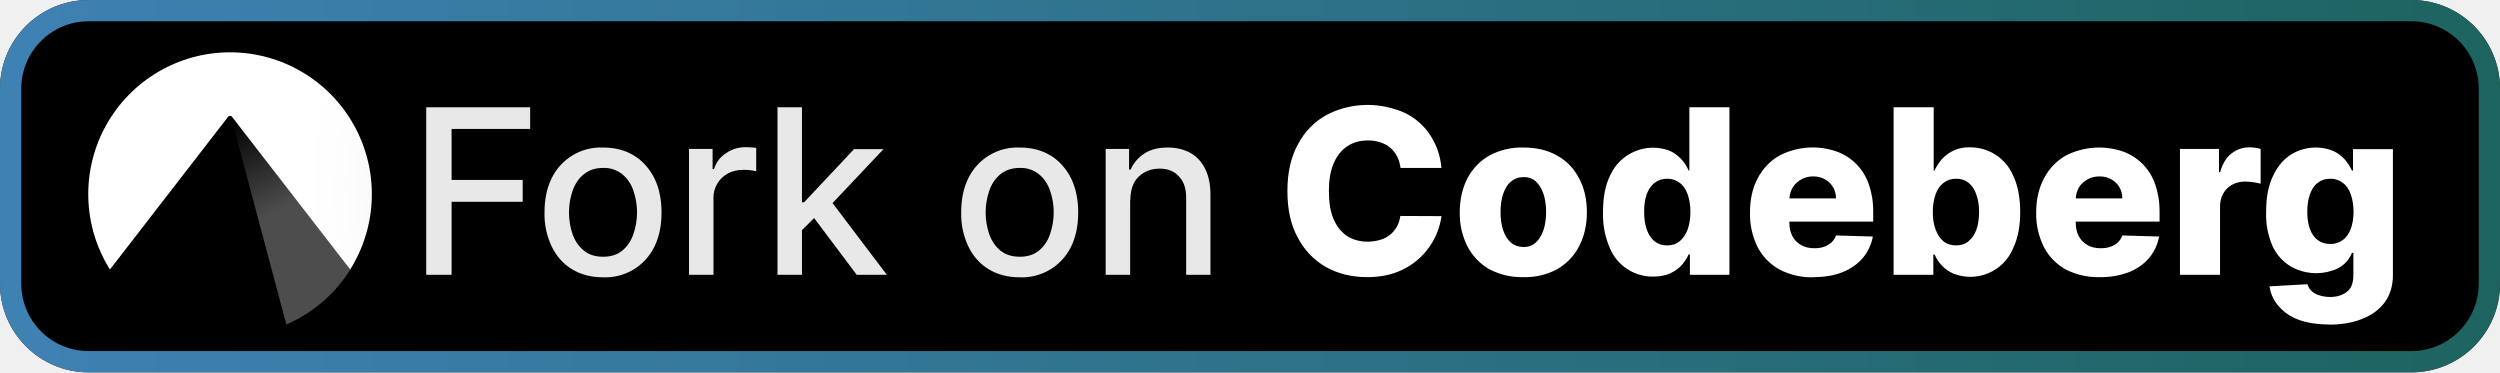
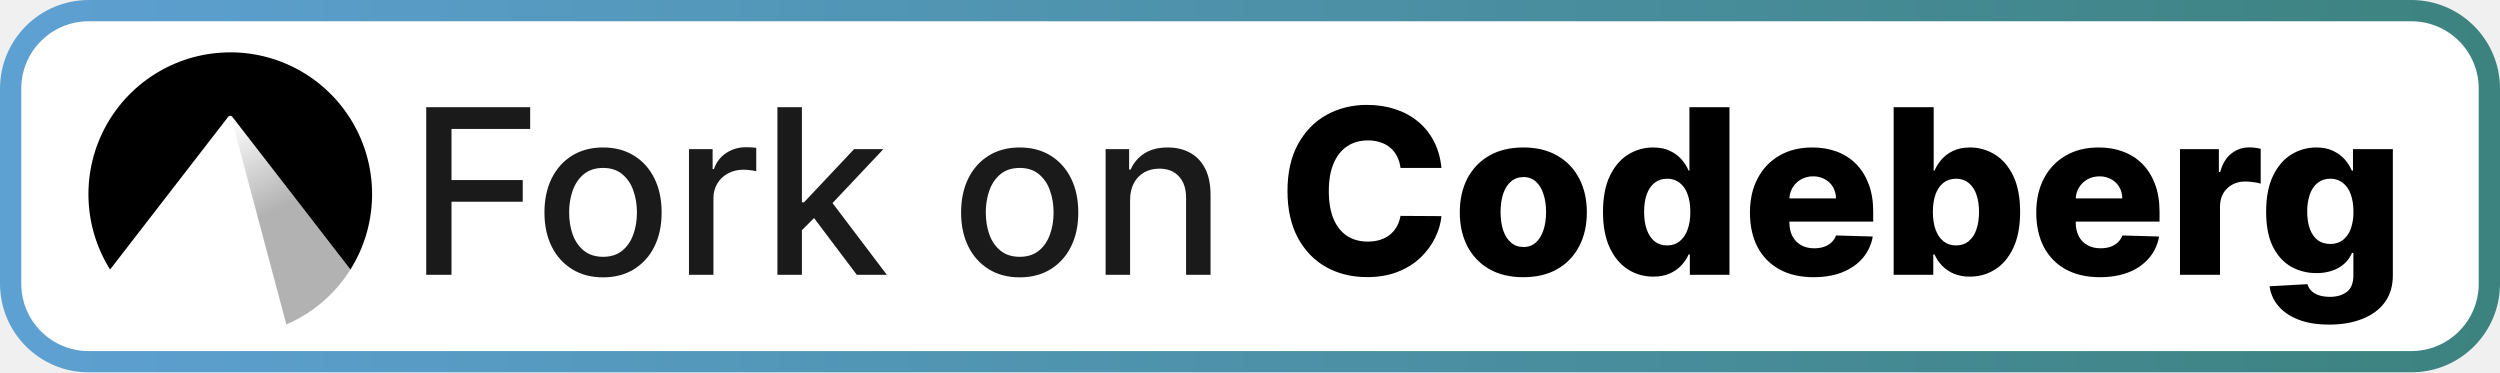
- <svg xmlns="http://www.w3.org/2000/svg" width="141" height="21" fill="none">
-   <g clip-path="url(#a)">
-     <rect width="141" height="21" fill="#000" rx="5" />
-     <g filter="url(#b)">
-       <g clip-path="url(#c)">
-         <path fill="url(#d)" d="M13.14 6.69h-.03l-.03.02-.01.02v.02l3.08 11.55a8 8 0 0 0 3.61-3.1L13.2 6.71l-.03-.02h-.03Z" />
-         <path fill="#fff" d="M12.99 2.95A8 8 0 0 0 6.2 15.2l6.67-8.62c.05-.06.17-.06.21 0l6.67 8.62A8 8 0 0 0 13 2.95Z" />
-       </g>
-     </g>
-     <g filter="url(#e)">
-       <path fill="#E8E8E8" d="M24.04 15.5V6.05h5.86v1.22h-4.43v2.88h4.01v1.23h-4.01v4.12h-1.43Zm9.97.14c-.66 0-1.24-.15-1.74-.45-.5-.3-.88-.73-1.15-1.28a4.24 4.24 0 0 1-.41-1.92c0-.74.13-1.38.4-1.93a3.08 3.08 0 0 1 2.9-1.74c.67 0 1.25.15 1.74.45.5.3.88.74 1.16 1.29.27.55.4 1.2.4 1.93s-.13 1.37-.4 1.92a3.08 3.08 0 0 1-2.9 1.73Zm0-1.16c.44 0 .8-.11 1.08-.34a2 2 0 0 0 .62-.9 3.75 3.75 0 0 0 .01-2.5 2.03 2.03 0 0 0-.63-.92 1.64 1.64 0 0 0-1.07-.35c-.44 0-.8.12-1.08.35-.29.23-.5.53-.64.92a3.81 3.81 0 0 0 0 2.49c.14.38.35.68.64.91.28.23.64.34 1.08.34Zm4.85 1.02V8.4h1.33v1.14h.08c.12-.39.35-.69.68-.9.33-.23.7-.34 1.12-.34a5.9 5.9 0 0 1 .58.04v1.32a2.82 2.82 0 0 0-.72-.08c-.32 0-.61.06-.87.2a1.54 1.54 0 0 0-.82 1.39v4.33h-1.38Zm6.26-2.4-.01-1.69h.24l2.82-3h1.66l-3.23 3.42h-.21l-1.27 1.26Zm-1.27 2.4V6.05h1.38v9.45h-1.38Zm4.47 0-2.53-3.37.95-.96 3.28 4.33h-1.7Zm9.2.14c-.67 0-1.25-.15-1.75-.45-.5-.3-.88-.73-1.15-1.28a4.24 4.24 0 0 1-.41-1.92c0-.74.13-1.38.4-1.93a3.08 3.08 0 0 1 2.9-1.74c.67 0 1.25.15 1.74.45.5.3.88.74 1.16 1.29.27.55.4 1.2.4 1.93s-.13 1.37-.4 1.92a3.08 3.08 0 0 1-2.9 1.73Zm0-1.16c.43 0 .78-.11 1.07-.34a2 2 0 0 0 .62-.9 3.75 3.75 0 0 0 .01-2.5 2.03 2.03 0 0 0-.63-.92 1.64 1.64 0 0 0-1.07-.35c-.44 0-.8.12-1.09.35-.28.23-.49.53-.63.92a3.81 3.81 0 0 0 0 2.49c.14.38.35.68.63.91.3.23.65.34 1.09.34Zm6.22-3.19v4.21h-1.38V8.4h1.32v1.16h.09c.16-.37.42-.67.77-.9.35-.23.79-.34 1.32-.34.48 0 .9.1 1.27.3.36.2.64.5.84.9.2.4.3.88.3 1.47v4.51H66.9v-4.34c0-.52-.13-.92-.4-1.2-.26-.3-.63-.45-1.1-.45-.32 0-.6.07-.85.21a1.5 1.5 0 0 0-.6.6c-.13.27-.2.6-.2.97Z" />
-       <path fill="#fff" d="M81.3 9.47h-2.31a2 2 0 0 0-.19-.64 1.56 1.56 0 0 0-.94-.8 2.14 2.14 0 0 0-.7-.11c-.46 0-.86.11-1.19.34-.33.22-.58.55-.76.97-.18.43-.26.94-.26 1.54 0 .63.08 1.16.26 1.58.18.42.44.74.76.96.33.21.72.32 1.17.32.26 0 .48-.04.7-.1a1.56 1.56 0 0 0 .94-.74c.1-.18.17-.39.2-.61l2.32.01a3.95 3.95 0 0 1-2.47 3.14c-.5.2-1.08.3-1.73.3-.86 0-1.63-.19-2.3-.56a4.05 4.05 0 0 1-1.6-1.66c-.4-.72-.59-1.6-.59-2.64s.2-1.92.6-2.64a4 4 0 0 1 1.61-1.65 5.05 5.05 0 0 1 3.86-.32 3.54 3.54 0 0 1 2.18 1.8c.24.44.38.94.44 1.51Zm4.62 6.16a3.9 3.9 0 0 1-1.93-.45 3.18 3.18 0 0 1-1.23-1.29 4.1 4.1 0 0 1-.43-1.91c0-.73.15-1.37.43-1.92.3-.55.7-.98 1.23-1.28a3.8 3.8 0 0 1 1.93-.46c.74 0 1.38.15 1.91.46.54.3.95.73 1.23 1.28.3.55.44 1.19.44 1.92 0 .72-.15 1.36-.44 1.91-.28.55-.7.98-1.23 1.29a3.8 3.8 0 0 1-1.91.45Zm0-1.7a1 1 0 0 0 .7-.25c.18-.17.33-.4.43-.7.1-.29.15-.63.15-1.02s-.05-.73-.15-1.03c-.1-.3-.25-.53-.43-.7a1 1 0 0 0-.7-.24c-.27 0-.5.08-.7.25-.2.16-.34.4-.44.69-.1.3-.15.64-.15 1.03 0 .4.05.73.15 1.03.1.3.25.52.44.7.2.16.43.24.7.24Zm7.32 1.67a2.61 2.61 0 0 1-2.45-1.62 4.72 4.72 0 0 1-.38-2.02c0-.83.13-1.52.4-2.06a2.65 2.65 0 0 1 3.38-1.39 2.19 2.19 0 0 1 1.05 1.11h.04V6.05h2.26v9.45h-2.23v-1.15h-.07c-.1.22-.23.42-.4.61-.18.2-.4.35-.67.47-.26.11-.57.17-.93.17Zm.79-1.76c.27 0 .5-.07.7-.23.2-.16.34-.38.45-.66.1-.28.16-.61.16-1 0-.38-.06-.72-.16-1s-.25-.5-.45-.64a1.1 1.1 0 0 0-.7-.23c-.28 0-.52.08-.71.23-.2.15-.34.37-.45.65a3 3 0 0 0-.14 1c0 .38.05.7.15 1 .1.27.25.5.44.65.2.16.43.23.7.23Zm8.25 1.8a4 4 0 0 1-1.92-.44 3.1 3.1 0 0 1-1.23-1.26 4.16 4.16 0 0 1-.43-1.96c0-.73.14-1.37.43-1.92.29-.55.7-.98 1.22-1.28a4.08 4.08 0 0 1 3.25-.23 2.98 2.98 0 0 1 1.8 1.84c.16.45.25.96.25 1.55v.56h-6.16v-1.31h4.06c0-.24-.06-.46-.17-.64a1.16 1.16 0 0 0-.46-.44 1.3 1.3 0 0 0-.66-.16 1.35 1.35 0 0 0-1.15.62c-.12.2-.18.41-.19.66v1.33c0 .29.06.54.17.76.12.22.28.38.49.5.2.12.46.18.75.18.2 0 .38-.02.54-.08.16-.05.3-.14.42-.24a1 1 0 0 0 .26-.4l2.08.06c-.09.46-.28.87-.57 1.21-.3.35-.67.61-1.14.8-.47.19-1.02.28-1.64.28Zm4.52-.14V6.05h2.26v3.57h.05c.09-.21.22-.42.39-.62a2.03 2.03 0 0 1 1.61-.69 2.62 2.62 0 0 1 2.43 1.59c.26.54.4 1.23.4 2.06 0 .8-.13 1.47-.39 2.02a2.61 2.61 0 0 1-3.38 1.45 2.03 2.03 0 0 1-1.06-1.08h-.07v1.15h-2.24Zm2.21-3.55c0 .39.05.72.16 1 .1.28.25.5.44.66.2.16.44.23.71.23.28 0 .51-.07.7-.23.2-.16.35-.38.45-.66.1-.28.15-.61.15-1 0-.38-.05-.7-.16-.99a1.4 1.4 0 0 0-.43-.65 1.1 1.1 0 0 0-.71-.23c-.28 0-.51.08-.7.23-.2.15-.35.36-.45.64a3 3 0 0 0-.16 1Zm9.42 3.68a4 4 0 0 1-1.92-.43c-.53-.3-.95-.72-1.23-1.26a4.17 4.17 0 0 1-.44-1.96c0-.73.15-1.37.44-1.92.29-.55.7-.98 1.22-1.28a4.14 4.14 0 0 1 3.25-.23 2.98 2.98 0 0 1 1.8 1.84c.16.45.25.96.25 1.55v.56h-6.16v-1.31h4.06c0-.24-.06-.46-.17-.64a1.17 1.17 0 0 0-.46-.44c-.2-.11-.41-.16-.66-.16a1.35 1.35 0 0 0-1.16.62c-.11.2-.17.41-.18.66v1.33c0 .29.06.54.17.76.12.22.28.38.49.5.2.12.45.18.74.18.2 0 .39-.02.55-.08.16-.05.3-.14.42-.24a1 1 0 0 0 .26-.4l2.08.06c-.1.46-.28.87-.57 1.21-.3.35-.67.61-1.14.8a4.4 4.4 0 0 1-1.64.28Zm4.52-.13V8.4h2.2v1.3h.07c.13-.47.34-.81.63-1.04.3-.23.63-.35 1.02-.35a2.33 2.33 0 0 1 .63.09v1.96a3.77 3.77 0 0 0-.89-.12c-.26 0-.5.06-.72.18a1.2 1.2 0 0 0-.5.5c-.12.2-.18.45-.18.73v3.85h-2.26Zm8.41 2.8c-.67 0-1.25-.09-1.73-.27a2.73 2.73 0 0 1-1.13-.78c-.28-.32-.44-.7-.5-1.1l2.14-.12c.04.14.12.27.22.37.11.11.26.2.43.25.18.06.39.1.63.1.38 0 .7-.1.94-.29.25-.18.37-.5.37-.95v-1.25h-.08a1.67 1.67 0 0 1-1.08.99 2.87 2.87 0 0 1-2.35-.21 2.61 2.61 0 0 1-1.03-1.12 4.4 4.4 0 0 1-.38-1.97c0-.83.13-1.51.4-2.05.26-.54.6-.94 1.03-1.2a2.65 2.65 0 0 1 2.35-.19c.27.13.49.29.66.49.17.2.3.4.4.62h.06V8.41h2.25v7.12c0 .6-.16 1.1-.46 1.52-.3.4-.72.72-1.26.93-.54.22-1.17.33-1.88.33Zm.07-4.54c.27 0 .5-.07.7-.22.2-.14.34-.35.45-.62.1-.27.16-.6.16-.97 0-.39-.06-.72-.16-1s-.25-.5-.45-.64a1.1 1.1 0 0 0-.7-.23c-.28 0-.52.08-.71.23-.2.15-.34.37-.44.65-.1.28-.15.6-.15.99 0 .37.05.7.15.97.1.27.25.48.44.62.2.15.43.22.7.22Z" />
-     </g>
+ <svg xmlns="http://www.w3.org/2000/svg" width="141" height="21" fill="none" viewBox="0 0 141 21">
+   <rect width="141" height="21" fill="currentColor" class="fill" rx="5" />
+   <rect width="139.8" height="19.8" x=".6" y=".6" stroke="url(#paint0_linear_2038_104)" stroke-opacity=".88" stroke-width="1.2" rx="4.4" />
+   <g clip-path="url(#clip0_2038_104)">
+     <path fill="url(#paint1_linear_2038_104)" d="M13.137 6.686a.09.09 0 0 0-.03.006.07.07 0 0 0-.023.014.05.05 0 0 0-.014.02.04.04 0 0 0-.001.022L16.15 18.3a8 8 0 0 0 3.614-3.098l-6.568-8.49a.064.064 0 0 0-.025-.019.09.09 0 0 0-.035-.007Z" />
+     <path fill="currentColor" d="M12.986 2.953A8 8 0 0 0 6.208 15.2l6.67-8.623c.048-.062.168-.062.216 0l6.67 8.624a8 8 0 0 0-6.778-12.25Z" class="base" />
  </g>
-   <rect width="139.8" height="19.8" x=".6" y=".6" stroke="url(#f)" stroke-opacity=".88" stroke-width="1.2" rx="4.4" />
+   <path fill="currentColor" d="M24.039 15.5V6.045h5.863v1.228h-4.437v2.881h4.017v1.223h-4.017V15.5H24.04Zm9.972.143c-.664 0-1.245-.152-1.74-.457a3.082 3.082 0 0 1-1.154-1.279c-.274-.547-.41-1.188-.41-1.92 0-.736.136-1.379.41-1.93.274-.55.659-.979 1.154-1.283.495-.305 1.076-.457 1.74-.457.665 0 1.245.152 1.74.457.496.304.881.732 1.155 1.283.274.551.41 1.194.41 1.93 0 .732-.136 1.373-.41 1.92a3.082 3.082 0 0 1-1.154 1.28c-.496.304-1.076.456-1.74.456Zm.005-1.159c.43 0 .788-.114 1.071-.341.283-.228.492-.531.628-.91.138-.378.208-.795.208-1.25 0-.453-.07-.869-.208-1.247a2.03 2.03 0 0 0-.628-.919c-.283-.23-.64-.346-1.07-.346-.435 0-.795.115-1.081.346-.283.23-.494.537-.633.919a3.674 3.674 0 0 0-.203 1.246c0 .456.068.873.203 1.251.139.379.35.682.633.91.286.227.646.341 1.08.341Zm4.842 1.016V8.41h1.334v1.126h.074c.129-.382.357-.682.683-.9.33-.222.702-.333 1.117-.333a5.903 5.903 0 0 1 .586.032v1.32a2.47 2.47 0 0 0-.295-.05 2.82 2.82 0 0 0-.425-.033 1.8 1.8 0 0 0-.872.208 1.543 1.543 0 0 0-.822 1.39v4.33h-1.38Zm6.258-2.405-.009-1.685h.24l2.825-3h1.653l-3.222 3.415h-.217l-1.27 1.27Zm-1.27 2.405V6.045h1.381V15.5h-1.38Zm4.479 0-2.54-3.37.952-.965 3.282 4.335h-1.694Zm9.185.143c-.664 0-1.244-.152-1.74-.457a3.082 3.082 0 0 1-1.154-1.279c-.274-.547-.41-1.188-.41-1.92 0-.736.136-1.379.41-1.93.274-.55.659-.979 1.154-1.283.496-.305 1.076-.457 1.74-.457.665 0 1.245.152 1.74.457.496.304.881.732 1.155 1.283.274.551.41 1.194.41 1.93 0 .732-.136 1.373-.41 1.92a3.082 3.082 0 0 1-1.154 1.28c-.496.304-1.076.456-1.74.456Zm.005-1.159c.431 0 .788-.114 1.071-.341.283-.228.492-.531.628-.91.138-.378.208-.795.208-1.25 0-.453-.07-.869-.208-1.247a2.03 2.03 0 0 0-.628-.919c-.283-.23-.64-.346-1.07-.346-.435 0-.795.115-1.081.346-.283.23-.494.537-.633.919a3.677 3.677 0 0 0-.203 1.246c0 .456.068.873.203 1.251.139.379.35.682.633.91.286.227.646.341 1.08.341Zm6.222-3.194v4.21h-1.38V8.41h1.325v1.153h.087c.163-.375.419-.677.767-.905.35-.227.792-.341 1.325-.341.483 0 .906.101 1.269.304.363.2.645.499.845.896.2.397.3.888.3 1.473v4.51h-1.38v-4.344c0-.514-.134-.916-.402-1.205-.268-.292-.636-.439-1.103-.439-.32 0-.605.07-.854.208a1.494 1.494 0 0 0-.587.61c-.141.264-.212.584-.212.96Z" class="tagline" />
+   <path fill="currentColor" d="M81.298 9.47h-2.309a1.999 1.999 0 0 0-.189-.64 1.561 1.561 0 0 0-.937-.8 2.138 2.138 0 0 0-.706-.11c-.459 0-.855.112-1.187.337-.33.224-.583.55-.762.974-.175.425-.263.938-.263 1.542 0 .628.09 1.154.268 1.579.182.421.436.74.762.955.33.213.718.319 1.168.319.252 0 .481-.033.688-.097.209-.065.392-.159.549-.282.16-.126.29-.278.392-.457.105-.181.177-.386.217-.614l2.309.014c-.04.418-.162.83-.365 1.237-.2.406-.476.777-.827 1.113-.35.332-.778.597-1.283.794-.501.197-1.077.295-1.726.295-.856 0-1.622-.188-2.3-.563-.673-.379-1.206-.93-1.597-1.653-.39-.723-.586-1.603-.586-2.64 0-1.04.198-1.922.596-2.646.397-.723.934-1.272 1.61-1.648.678-.375 1.436-.563 2.277-.563.572 0 1.101.08 1.588.24.486.157.914.388 1.283.693.37.301.67.672.9 1.112.231.44.374.944.43 1.51Zm4.617 6.164c-.745 0-1.385-.152-1.92-.457a3.153 3.153 0 0 1-1.233-1.284c-.286-.55-.43-1.189-.43-1.915 0-.73.144-1.368.43-1.916.29-.551.7-.979 1.233-1.284.535-.307 1.175-.461 1.92-.461.745 0 1.384.154 1.916.461.535.305.946.733 1.233 1.284.289.548.434 1.186.434 1.916 0 .726-.145 1.365-.434 1.915a3.114 3.114 0 0 1-1.233 1.284c-.532.305-1.171.457-1.916.457Zm.014-1.704a1 1 0 0 0 .688-.249c.188-.166.33-.397.43-.692.1-.296.152-.637.152-1.025 0-.394-.051-.739-.153-1.034-.098-.296-.241-.527-.43-.693a1 1 0 0 0-.687-.25c-.28 0-.517.084-.71.25-.192.166-.338.397-.44.693-.098.295-.147.64-.147 1.034 0 .388.05.73.147 1.025.102.295.248.526.44.692.193.166.43.25.71.25Zm7.315 1.672c-.523 0-.999-.136-1.427-.407-.427-.27-.77-.677-1.024-1.218-.256-.542-.384-1.215-.384-2.018 0-.834.133-1.52.397-2.059.265-.538.611-.937 1.04-1.195.43-.259.893-.388 1.389-.388.372 0 .69.064.955.194.265.126.483.289.656.489.172.2.303.408.392.623h.046V6.045h2.258V15.5h-2.235v-1.15h-.069c-.095.219-.23.424-.406.614-.175.191-.396.345-.66.462-.262.117-.571.176-.928.176Zm.785-1.76c.274 0 .508-.076.701-.23a1.49 1.49 0 0 0 .448-.66c.105-.283.157-.616.157-.998 0-.387-.052-.721-.157-1.001a1.381 1.381 0 0 0-.448-.646 1.109 1.109 0 0 0-.701-.227c-.28 0-.517.077-.711.231-.194.154-.342.37-.444.651-.098.28-.147.61-.147.992s.05.715.152.998c.102.283.248.503.439.66.194.154.43.23.71.23Zm8.255 1.792c-.742 0-1.382-.146-1.92-.439a3.031 3.031 0 0 1-1.238-1.26c-.286-.548-.429-1.199-.429-1.953 0-.732.145-1.372.434-1.92.29-.551.697-.979 1.223-1.284.527-.307 1.147-.461 1.861-.461.505 0 .966.078 1.385.235.418.157.78.39 1.085.697.304.308.541.688.711 1.14.169.45.253.965.253 1.547v.563h-6.162v-1.31h4.062a1.27 1.27 0 0 0-.171-.643 1.16 1.16 0 0 0-.457-.438 1.32 1.32 0 0 0-.66-.162 1.35 1.35 0 0 0-.679.171 1.283 1.283 0 0 0-.66 1.108v1.334c0 .29.057.543.171.762.114.216.275.383.485.503.209.12.458.18.748.18.2 0 .381-.027.544-.083.163-.055.304-.137.42-.244.117-.108.205-.24.264-.397l2.072.06c-.086.464-.275.869-.567 1.214-.29.341-.67.607-1.141.798-.471.188-1.015.282-1.634.282Zm4.518-.134V6.045h2.258v3.578h.046c.092-.215.223-.423.392-.623.173-.2.391-.363.656-.49.268-.129.588-.193.96-.193.493 0 .953.129 1.381.388.43.258.778.657 1.043 1.195.265.539.397 1.225.397 2.06 0 .802-.128 1.475-.383 2.017-.253.541-.594.947-1.025 1.218-.428.271-.903.407-1.427.407a2.26 2.26 0 0 1-.928-.176 2.03 2.03 0 0 1-.66-.462 2.217 2.217 0 0 1-.406-.614h-.069v1.15h-2.235Zm2.212-3.546c0 .382.051.715.152.998.105.283.254.503.448.66.197.154.432.23.706.23.277 0 .513-.076.707-.23a1.43 1.43 0 0 0 .438-.66c.102-.283.152-.616.152-.998 0-.381-.05-.712-.152-.992a1.4 1.4 0 0 0-.438-.65 1.091 1.091 0 0 0-.707-.232c-.277 0-.512.076-.706.226-.194.151-.343.367-.448.647-.101.28-.152.614-.152 1.002Zm9.418 3.68c-.741 0-1.381-.146-1.92-.439a3.033 3.033 0 0 1-1.237-1.26c-.286-.548-.43-1.199-.43-1.953 0-.732.145-1.372.434-1.92a3.14 3.14 0 0 1 1.224-1.284c.526-.307 1.146-.461 1.86-.461.505 0 .967.078 1.385.235.419.157.78.39 1.085.697.305.308.542.688.711 1.14.169.45.254.965.254 1.547v.563h-6.163v-1.31h4.062a1.279 1.279 0 0 0-.17-.643 1.167 1.167 0 0 0-.457-.438 1.32 1.32 0 0 0-.661-.162c-.252 0-.478.057-.678.171a1.282 1.282 0 0 0-.66 1.108v1.334c0 .29.057.543.17.762.114.216.276.383.485.503.209.12.459.18.748.18.2 0 .382-.027.545-.083.163-.055.303-.137.42-.244.117-.108.205-.24.263-.397l2.073.06c-.086.464-.276.869-.568 1.214a2.873 2.873 0 0 1-1.14.798c-.471.188-1.016.282-1.635.282Zm4.519-.134V8.41h2.193v1.292h.074c.129-.468.34-.816.632-1.044.292-.23.632-.346 1.02-.346.105 0 .213.008.323.023.111.013.214.033.31.06v1.962a2.18 2.18 0 0 0-.425-.087 3.765 3.765 0 0 0-.462-.033c-.267 0-.509.06-.724.18a1.29 1.29 0 0 0-.504.494c-.12.21-.18.456-.18.739v3.85h-2.257Zm8.409 2.807c-.674 0-1.251-.094-1.731-.282-.481-.188-.858-.444-1.131-.77a2.13 2.13 0 0 1-.494-1.109l2.137-.12c.04.145.114.271.222.379.11.107.254.19.429.25.178.058.388.087.628.087.378 0 .691-.093.937-.277.249-.182.374-.5.374-.956v-1.246h-.079a1.67 1.67 0 0 1-.406.586 1.927 1.927 0 0 1-.678.406 2.67 2.67 0 0 1-.924.148c-.517 0-.991-.12-1.422-.36-.427-.243-.771-.619-1.029-1.127-.256-.51-.383-1.167-.383-1.97 0-.829.132-1.51.397-2.046.264-.538.611-.937 1.038-1.195a2.655 2.655 0 0 1 1.39-.388c.372 0 .691.064.956.194.267.126.487.289.66.489.172.2.303.408.392.623h.065V8.41h2.248v7.119c0 .6-.151 1.106-.452 1.519-.302.412-.724.724-1.265.937-.542.215-1.168.323-1.879.323Zm.069-4.547c.274 0 .508-.073.702-.217a1.37 1.37 0 0 0 .448-.624 2.72 2.72 0 0 0 .156-.974c0-.384-.052-.715-.156-.992a1.384 1.384 0 0 0-.448-.646 1.11 1.11 0 0 0-.702-.227c-.28 0-.517.077-.711.231-.194.154-.342.37-.443.651a2.926 2.926 0 0 0-.148.983c0 .379.051.704.153.974.101.271.247.479.438.624.194.144.431.217.711.217Z" class="base" />
  <defs>
-     <linearGradient id="d" x1="13.14" x2="18.28" y1="6.69" y2="16.95" gradientUnits="userSpaceOnUse">
-       <stop stop-color="#fff" stop-opacity="0" />
-       <stop offset=".5" stop-color="#fff" stop-opacity=".3" />
-       <stop offset="1" stop-color="#fff" stop-opacity=".3" />
-     </linearGradient>
-     <linearGradient id="f" x1="0" x2="141" y1="10.5" y2="10.5" gradientUnits="userSpaceOnUse">
+     <linearGradient id="paint0_linear_2038_104" x1="0" x2="141" y1="10.5" y2="10.5" gradientUnits="userSpaceOnUse">
      <stop stop-color="#4793CC" />
      <stop offset="1" stop-color="#21716D" />
    </linearGradient>
-     <clipPath id="a">
-       <rect width="141" height="21" fill="#fff" rx="5" />
+     <linearGradient id="paint1_linear_2038_104" x1="13.137" x2="18.28" y1="6.686" y2="16.951" gradientUnits="userSpaceOnUse">
+       <stop class="base" stop-color="currentColor" stop-opacity="0" />
+       <stop class="base" offset=".495" stop-color="currentColor" stop-opacity=".3" />
+       <stop class="base" offset="1" stop-color="currentColor" stop-opacity=".3" />
+     </linearGradient>
+     <clipPath id="clip0_2038_104">
+       <path fill="currentColor" d="M5 2.5h16v16H5z" class="base" />
    </clipPath>
-     <clipPath id="c">
-       <path fill="#fff" d="M5 2.5h16v16H5z" />
-     </clipPath>
-     <filter id="b" width="27.2" height="27.2" x="-.6" y="-3.1" color-interpolation-filters="sRGB" filterUnits="userSpaceOnUse">
-       <feFlood flood-opacity="0" result="BackgroundImageFix" />
-       <feColorMatrix in="SourceAlpha" result="hardAlpha" values="0 0 0 0 0 0 0 0 0 0 0 0 0 0 0 0 0 0 127 0" />
-       <feOffset />
-       <feGaussianBlur stdDeviation="2.8" />
-       <feComposite in2="hardAlpha" operator="out" />
-       <feColorMatrix values="0 0 0 0 0 0 0 0 0 0 0 0 0 0 0 0 0 0 0.25 0" />
-       <feBlend in2="BackgroundImageFix" result="effect1_dropShadow_2038_104" />
-       <feBlend in="SourceGraphic" in2="effect1_dropShadow_2038_104" result="shape" />
-     </filter>
-     <filter id="e" width="124.43" height="27.43" x="17.29" y="-3.21" color-interpolation-filters="sRGB" filterUnits="userSpaceOnUse">
-       <feFlood flood-opacity="0" result="BackgroundImageFix" />
-       <feColorMatrix in="SourceAlpha" result="hardAlpha" values="0 0 0 0 0 0 0 0 0 0 0 0 0 0 0 0 0 0 127 0" />
-       <feOffset />
-       <feGaussianBlur stdDeviation="2.86" />
-       <feComposite in2="hardAlpha" operator="out" />
-       <feColorMatrix values="0 0 0 0 0 0 0 0 0 0 0 0 0 0 0 0 0 0 0.25 0" />
-       <feBlend in2="BackgroundImageFix" result="effect1_dropShadow_2038_104" />
-       <feBlend in="SourceGraphic" in2="effect1_dropShadow_2038_104" result="shape" />
-     </filter>
  </defs>
+   <style>.fill{color:#fff}.base{color:#000}.tagline{color:#1a1a1a}@media (prefers-color-scheme:dark){.fill{color:#000}.base{color:#fff}.tagline{color:#e8e8e8}}</style>
</svg>
